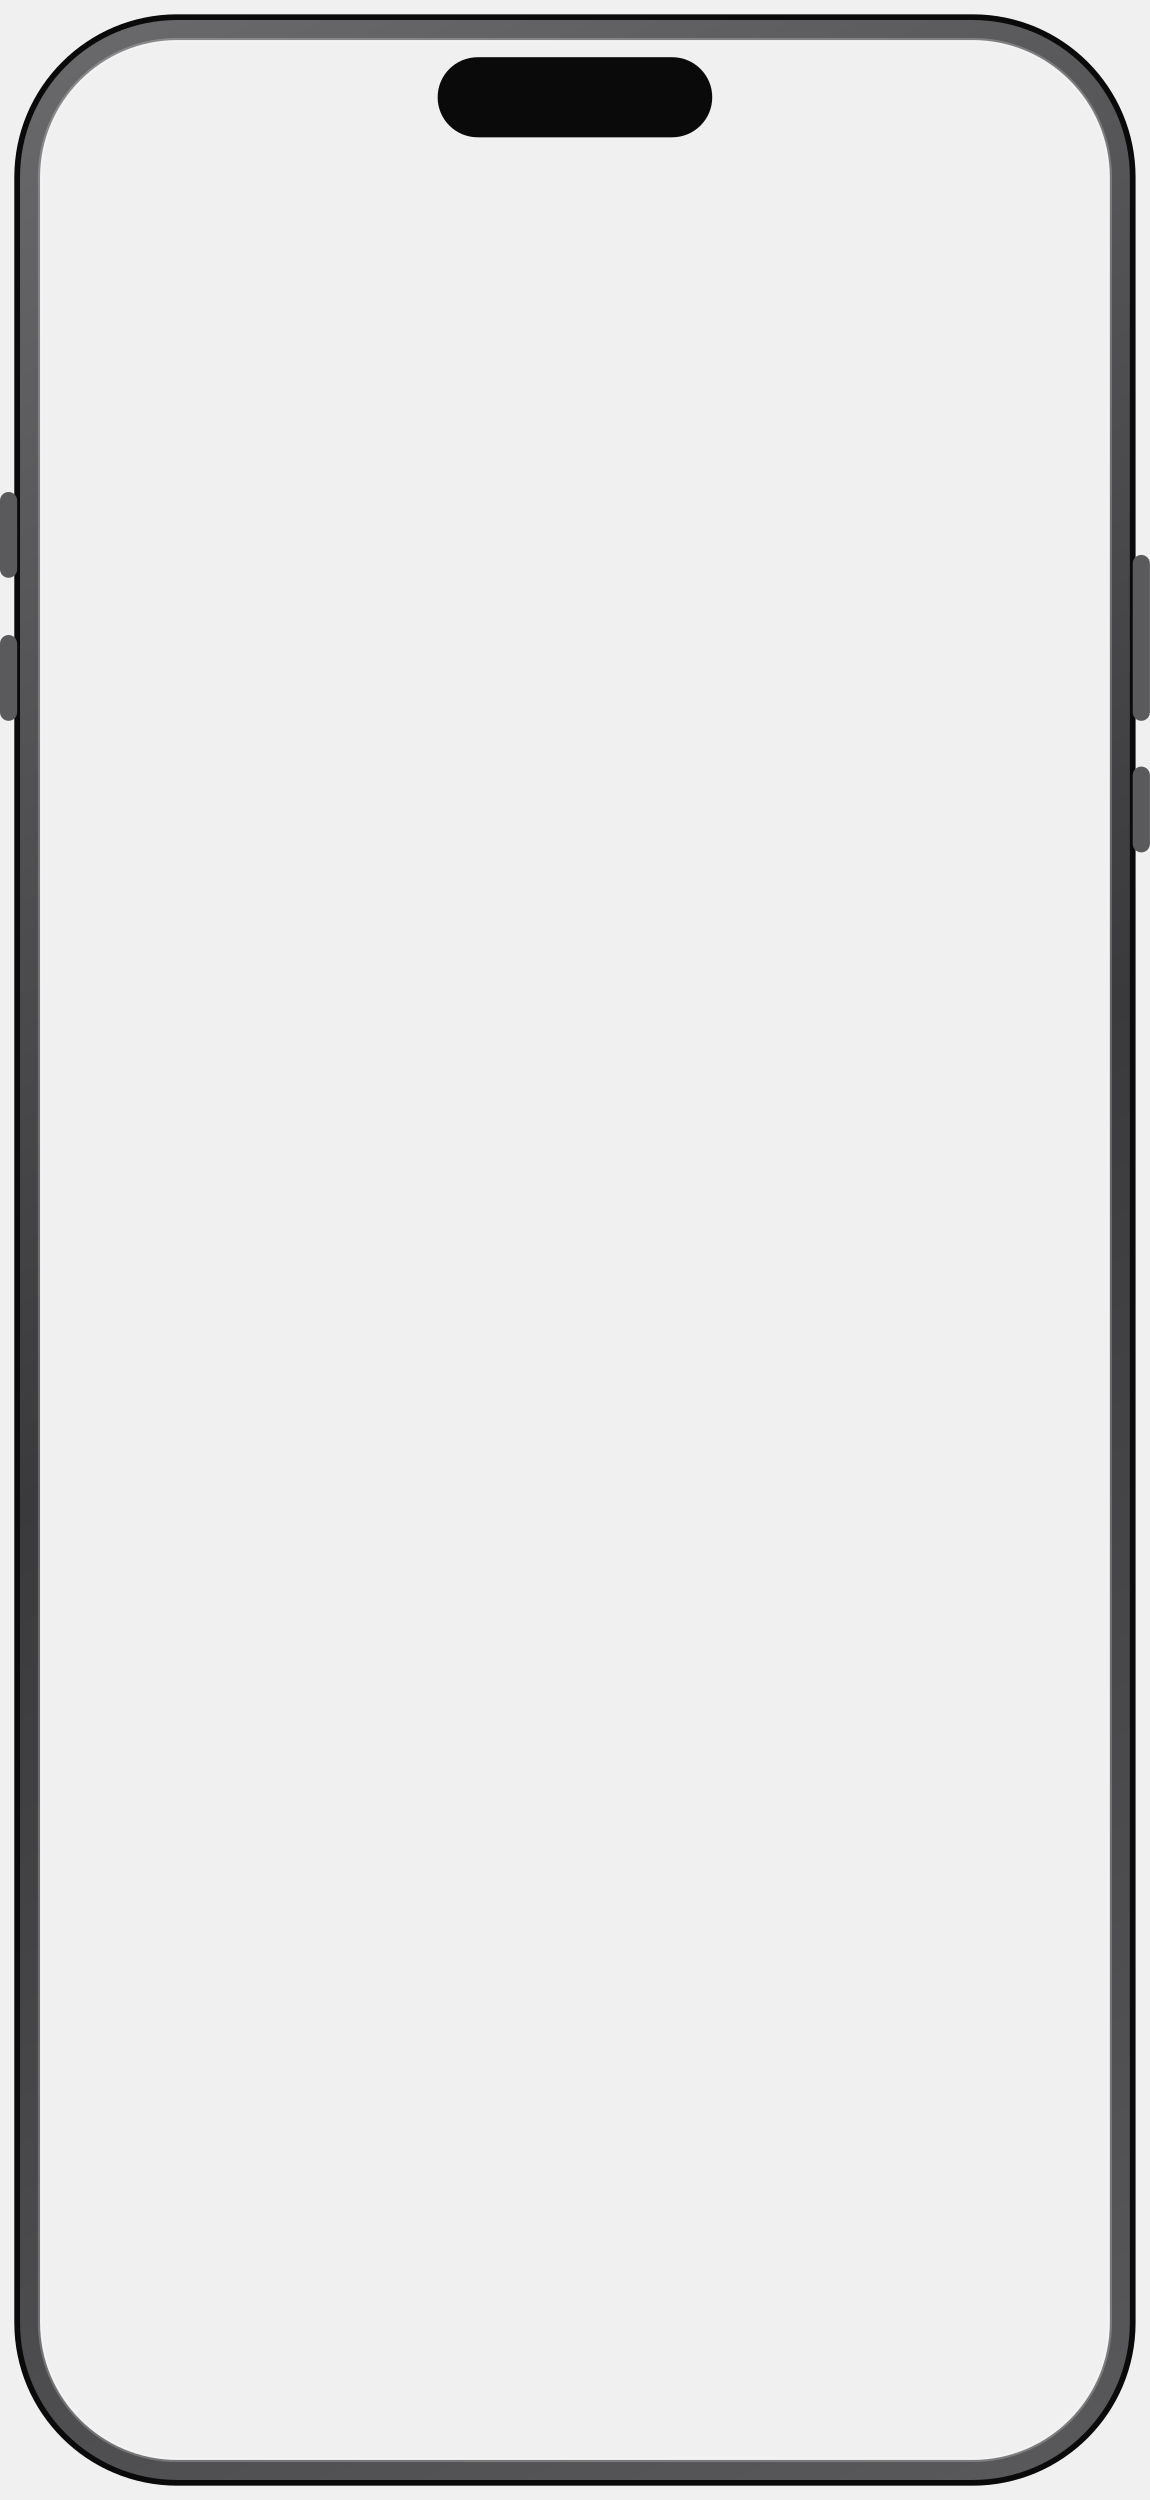
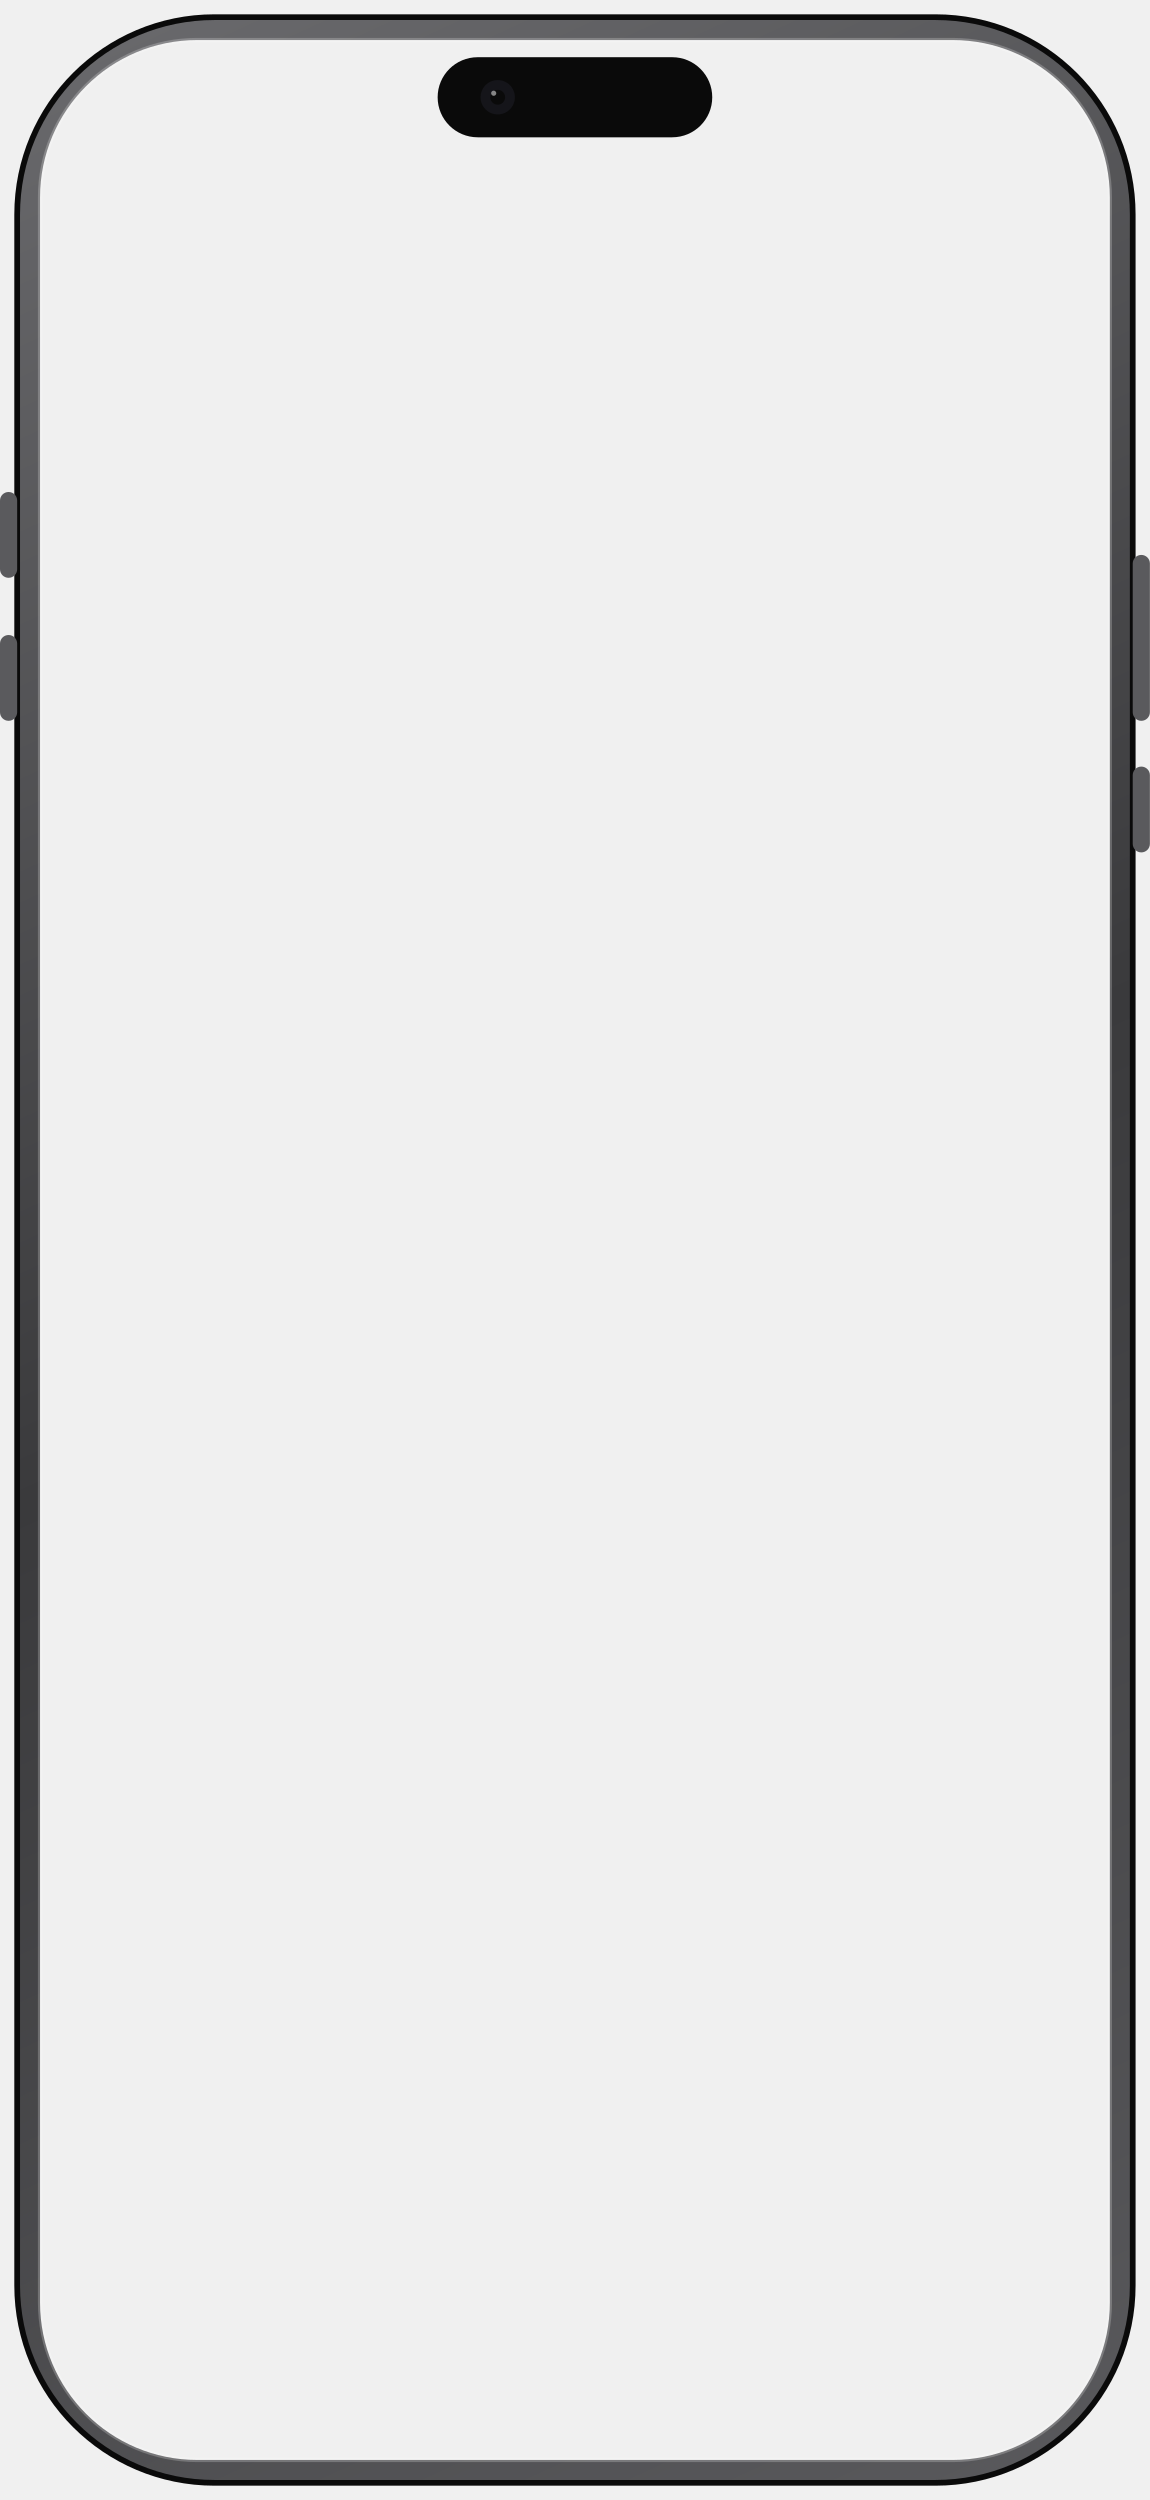
<svg xmlns="http://www.w3.org/2000/svg" width="402" height="874" viewBox="0 0 402 874" fill="none">
  <defs>
    <linearGradient id="bezel16" x1="0" y1="0" x2="402" y2="874" gradientUnits="userSpaceOnUse">
      <stop offset="0" stop-color="#6b6b6e" />
      <stop offset="0.5" stop-color="#3a3a3c" />
      <stop offset="1" stop-color="#5a5a5d" />
    </linearGradient>
    <mask id="screen16">
      <rect x="0" y="0" width="402" height="874" fill="white" />
-       <rect x="14" y="14" width="374" height="846" rx="48" ry="48" fill="black" />
+       <rect x="14" y="14" width="374" height="846" rx="55" ry="55" fill="black" />
    </mask>
  </defs>
-   <rect x="6" y="6" width="390" height="862" rx="56" ry="56" fill="url(#bezel16)" stroke="#0a0a0a" stroke-width="2" mask="url(#screen16)" />
-   <rect x="14" y="14" width="374" height="846" rx="48" ry="48" fill="none" stroke="rgba(255,255,255,0.22)" stroke-width="1.5" />
+   <rect x="6" y="6" width="390" height="862" rx="69" ry="69" fill="url(#bezel16)" stroke="#0a0a0a" stroke-width="2" mask="url(#screen16)" />
+   <rect x="14" y="14" width="374" height="846" rx="55" ry="55" fill="none" stroke="rgba(255,255,255,0.22)" stroke-width="1.5" />
  <rect x="153" y="20" width="96" height="28" rx="14" ry="14" fill="#0a0a0a" />
+   <circle cx="174" cy="34" r="6" fill="#15151a" />
+   <circle cx="174" cy="34" r="2.6" fill="#0a0a0a" />
+   <circle cx="172.6" cy="32.6" r="0.9" fill="rgba(255,255,255,0.5)" />
  <rect x="0" y="172" width="6" height="30" rx="3" fill="#5a5a5d" />
  <rect x="0" y="222" width="6" height="30" rx="3" fill="#5a5a5d" />
  <rect x="396" y="194" width="6" height="58" rx="3" fill="#5a5a5d" />
  <rect x="396" y="268" width="6" height="30" rx="3" fill="#5a5a5d" />
</svg>
